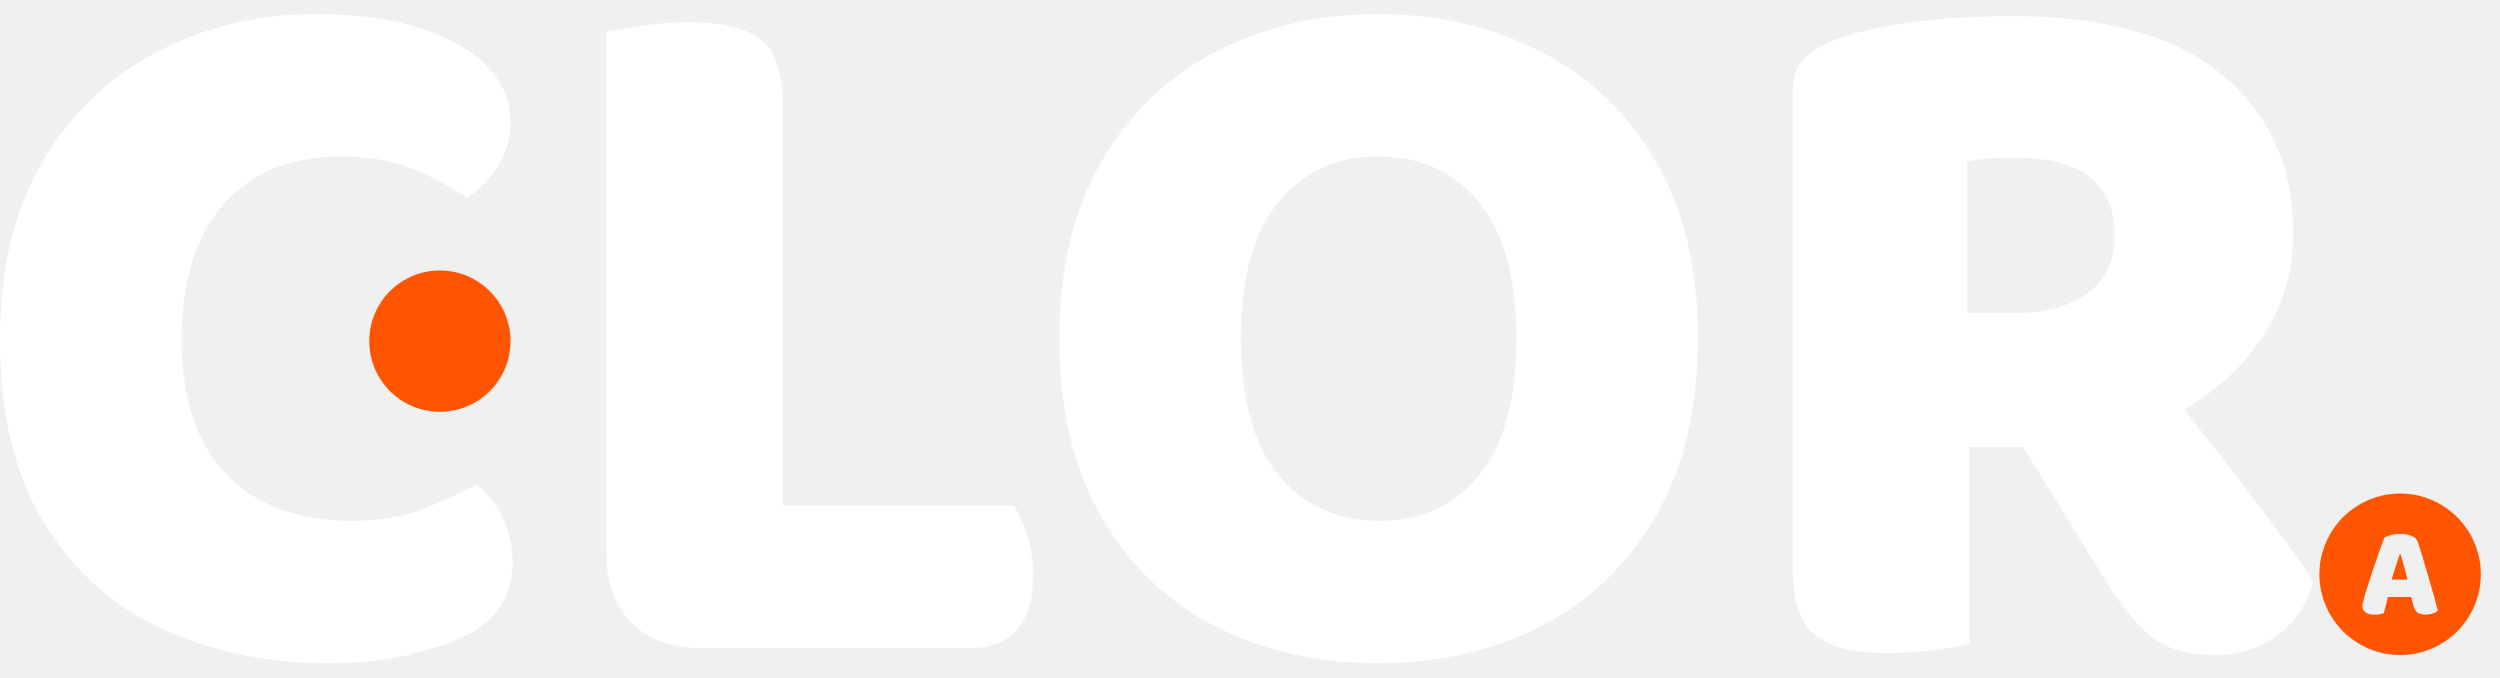
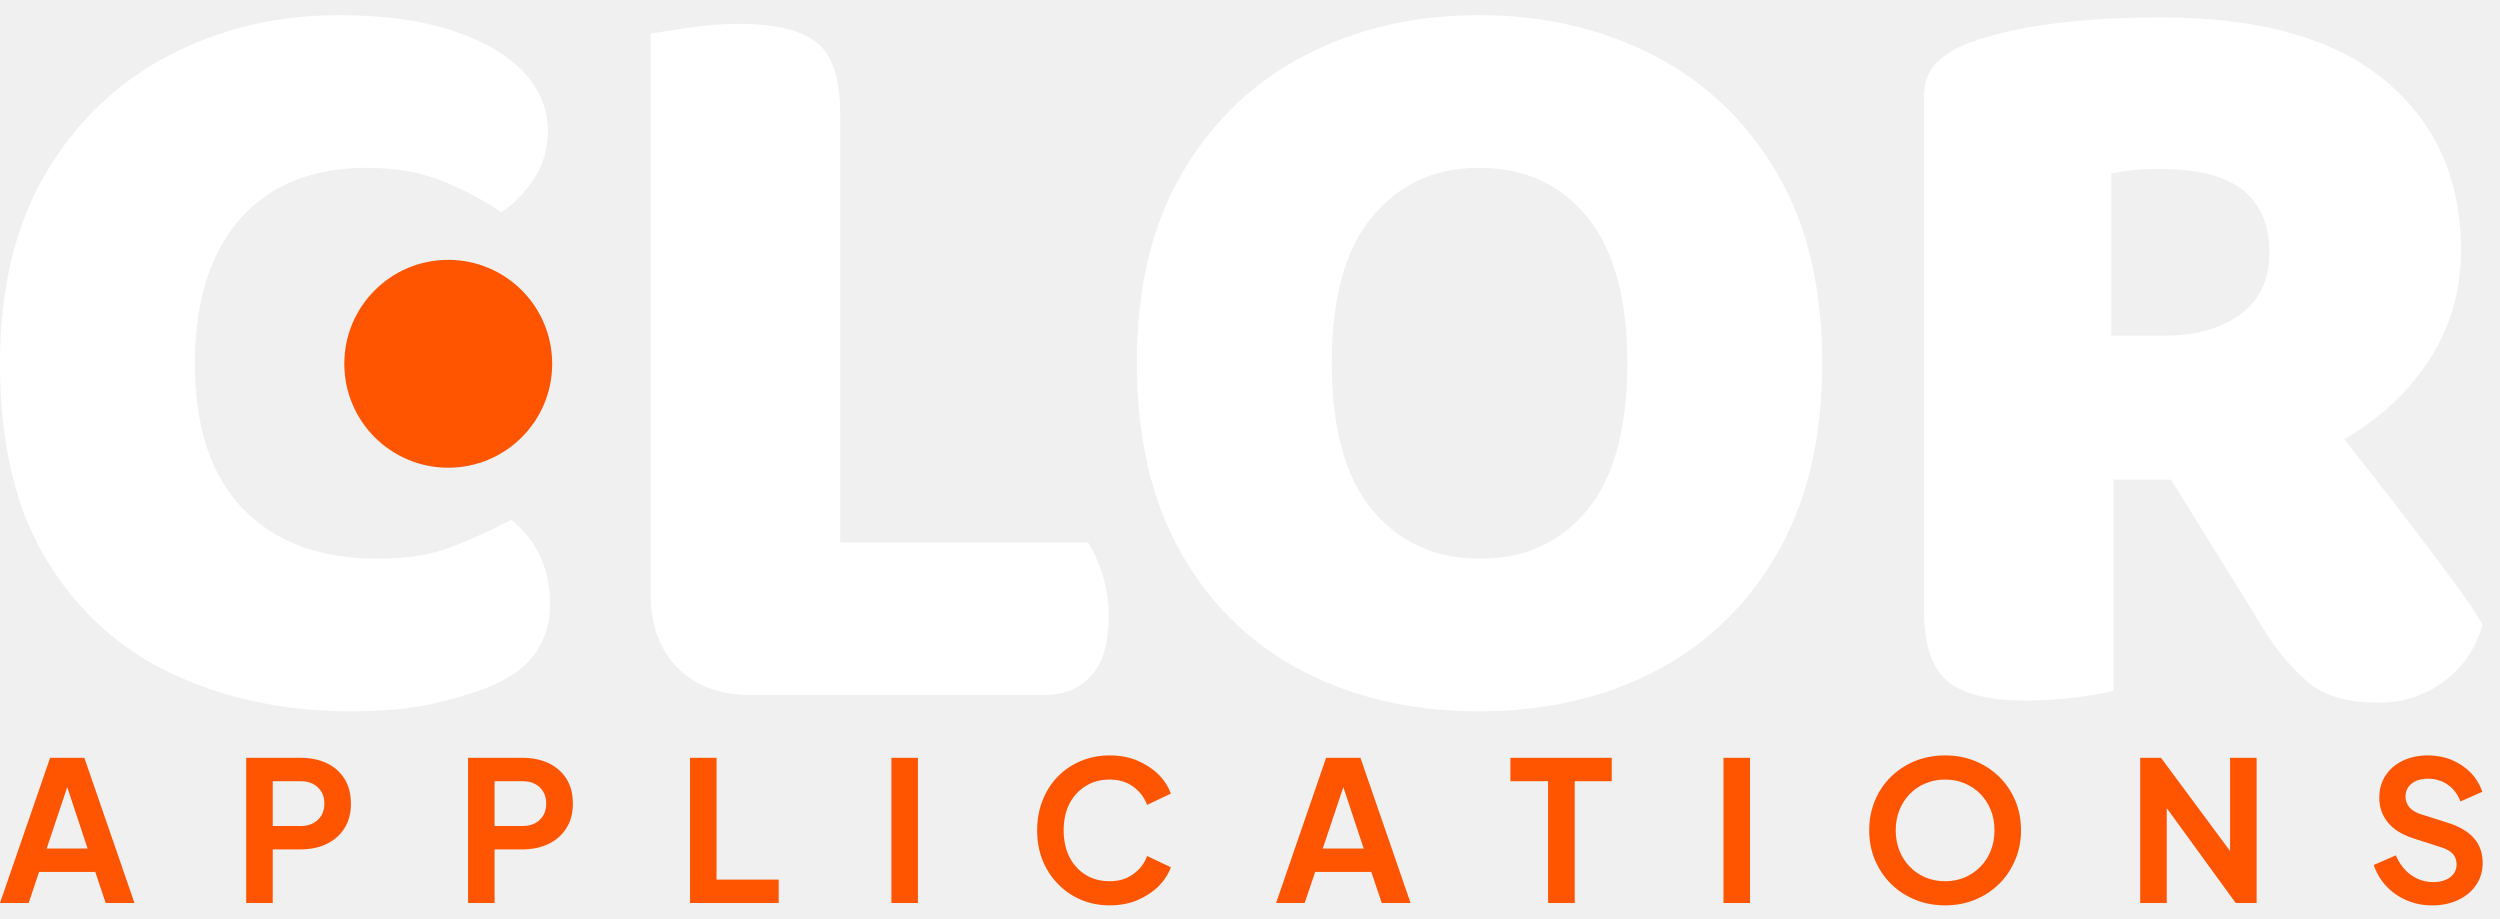
- <svg xmlns="http://www.w3.org/2000/svg" viewBox="0 -14 2477 671" width="2477" height="671" role="img" aria-label="CLOR">
-   <path d="M1683 321Q1683 425 1641.5 497Q1600 569 1528.5 606Q1457 643 1366 643Q1275 643 1203.5 606Q1132 569 1091 497Q1050 425 1050 321Q1050 217 1092 145.5Q1134 74 1205.5 37Q1277 0 1366 0Q1455 0 1527 37Q1599 74 1641 145.5Q1683 217 1683 321ZM2005.2 429L1952 429L1952 624Q1941 627 1918 630Q1895 633 1871 633Q1819 633 1798 614.5Q1777 596 1777 550L1777 76Q1777 55 1789 43.5Q1801 32 1820 25Q1854 13 1899 7.5Q1944 2 1995 2Q2133 2 2203 60.5Q2273 119 2273 217Q2273 278 2238.5 326Q2209.8 365.9 2165.2 391.6Q2175 404.4 2185 417Q2208 446 2228.5 473Q2249 500 2266 523Q2283 546 2293 563Q2283 597 2256.5 616Q2230 635 2197 635Q2154 635 2131.5 616Q2109 597 2090 566ZM506 107Q506 132 493 151.5Q480 171 463 182Q438 165 408 153Q378 141 339 141Q288 141 252.5 162.5Q217 184 198.5 224.5Q180 265 180 322Q180 410 224.5 456Q269 502 348 502Q389 502 417.5 491Q446 480 472 466Q489 479 498.5 499Q508 519 508 545Q508 568 496 587Q484 606 455 619Q437 627 404 635Q371 643 324 643Q234 643 160.5 609Q87 575 43.5 504Q0 433 0 322Q0 218 42 146.5Q84 75 155.5 37.5Q227 0 313 0Q374 0 417 14Q460 28 483 52Q506 76 506 107ZM694 628Q651 628 626 603Q601 578 601 535L601 17Q613 15 636.5 11.5Q660 8 682 8Q732 8 754 25Q776 42 776 91L776 487L1005 487Q1012 498 1018 516Q1024 534 1024 555Q1024 592 1008 610Q992 628 964 628ZM1503 321Q1503 232 1466 186.5Q1429 141 1366 141Q1305 141 1267.5 186Q1230 231 1230 321Q1230 412 1267.5 457Q1305 502 1367 502Q1429 502 1466 457Q1503 412 1503 321ZM1950 296L2000 296Q2042 296 2069 276.5Q2096 257 2096 219Q2096 181 2071.5 161.5Q2047 142 1994 142Q1981 142 1971 143Q1961 144 1950 146Z" fill="#FFFFFF" />
-   <circle cx="436" cy="324" r="70" fill="#FF5400" />
-   <path d="M2299 555Q2299 547.1 2300.5 539.4Q2302.1 531.7 2305.1 524.4Q2308.1 517.1 2312.5 510.6Q2316.9 504 2322.4 498.4Q2328 492.9 2334.6 488.5Q2341.1 484.1 2348.4 481.1Q2355.7 478.1 2363.4 476.5Q2371.1 475 2379 475Q2386.9 475 2394.6 476.5Q2402.3 478.1 2409.6 481.1Q2416.9 484.1 2423.4 488.5Q2430 492.9 2435.6 498.4Q2441.1 504 2445.5 510.6Q2449.9 517.1 2452.9 524.4Q2455.9 531.7 2457.5 539.4Q2459 547.1 2459 555Q2459 562.9 2457.5 570.6Q2455.9 578.3 2452.9 585.6Q2449.9 592.9 2445.5 599.4Q2441.1 606 2435.6 611.6Q2430 617.1 2423.4 621.5Q2416.9 625.9 2409.6 628.9Q2402.3 631.9 2394.6 633.5Q2386.9 635 2379 635Q2371.1 635 2363.4 633.5Q2355.7 631.9 2348.4 628.9Q2341.1 625.9 2334.6 621.5Q2328 617.1 2322.4 611.6Q2316.9 606 2312.5 599.4Q2308.1 592.9 2305.1 585.6Q2302.1 578.3 2300.5 570.6Q2299 562.9 2299 555ZM2366.9 577.5L2390 577.5L2392.3 586.3Q2393.5 590.7 2395.9 592.8Q2398.3 594.9 2404.6 594.9Q2408.8 594.9 2411.9 593.7Q2414.9 592.6 2416.4 590.9Q2414.5 583.8 2412 574.8Q2409.4 565.8 2406.7 556.3Q2403.9 546.8 2401.3 538Q2398.7 529.3 2396.4 522.8Q2395.1 518.7 2390.2 516.9Q2385.2 515 2378.8 515Q2374.5 515 2370 516.1Q2365.5 517.3 2363.4 518.6Q2362.3 521.3 2360.3 526.9Q2358.3 532.6 2355.8 539.8Q2353.3 546.9 2350.8 554.4Q2348.3 561.8 2346.3 568.3Q2344.2 574.7 2343.2 578.8Q2342.6 581.2 2342.1 583Q2341.6 584.8 2341.6 586.6Q2341.6 590.5 2344.7 592.8Q2347.9 595 2354.3 595Q2357.1 595 2359.2 594.5Q2361.2 594 2362.9 593.5Q2363.4 591.6 2363.9 589.5Q2364.4 587.5 2365 585.3Q2365.5 583.1 2366.1 580.7Q2366.5 579.1 2366.9 577.5ZM2379.4 535Q2380.5 538.5 2381.6 542.6Q2382.8 546.8 2384 551.4Q2385.2 555.7 2386.4 560.3L2370.6 560.3Q2371.8 555.9 2373.2 551.7Q2374.7 547 2376.1 542.8Q2377.5 538.6 2378.7 535Z" fill="#FF5400" />
+ <svg xmlns="http://www.w3.org/2000/svg" viewBox="0 -14 2309 848" width="2309" height="848" role="img" aria-label="CLOR Applications">
+   <path d="M1683 321Q1683 425 1641.5 497Q1600 569 1528.5 606Q1457 643 1366 643Q1275 643 1203.5 606Q1132 569 1091 497Q1050 425 1050 321Q1050 217 1092 145.5Q1134 74 1205.5 37Q1277 0 1366 0Q1455 0 1527 37Q1599 74 1641 145.5Q1683 217 1683 321ZM2005.2 429L1952 429L1952 624Q1941 627 1918 630Q1895 633 1871 633Q1819 633 1798 614.5Q1777 596 1777 550L1777 76Q1777 55 1789 43.5Q1801 32 1820 25Q1854 13 1899 7.5Q1944 2 1995 2Q2133 2 2203 60.5Q2273 119 2273 217Q2273 278 2238.5 326Q2209.8 365.9 2165.2 391.6Q2175 404.4 2185 417Q2208 446 2228.5 473Q2249 500 2266 523Q2283 546 2293 563Q2283 597 2256.5 616Q2230 635 2197 635Q2154 635 2131.5 616Q2109 597 2090 566L2005.2 429ZM506 107Q506 132 493 151.5Q480 171 463 182Q438 165 408 153Q378 141 339 141Q288 141 252.5 162.5Q217 184 198.5 224.5Q180 265 180 322Q180 410 224.5 456Q269 502 348 502Q389 502 417.5 491Q446 480 472 466Q489 479 498.5 499Q508 519 508 545Q508 568 496 587Q484 606 455 619Q437 627 404 635Q371 643 324 643Q234 643 160.5 609Q87 575 43.5 504Q0 433 0 322Q0 218 42 146.5Q84 75 155.5 37.5Q227 0 313 0Q374 0 417 14Q460 28 483 52Q506 76 506 107ZM694 628Q651 628 626 603Q601 578 601 535L601 17Q613 15 636.5 11.5Q660 8 682 8Q732 8 754 25Q776 42 776 91L776 487L1005 487Q1012 498 1018 516Q1024 534 1024 555Q1024 592 1008 610Q992 628 964 628ZM1503 321Q1503 232 1466 186.5Q1429 141 1366 141Q1305 141 1267.5 186Q1230 231 1230 321Q1230 412 1267.5 457Q1305 502 1367 502Q1429 502 1466 457Q1503 412 1503 321ZM1950 296L2000 296Q2042 296 2069 276.5Q2096 257 2096 219Q2096 181 2071.5 161.5Q2047 142 1994 142Q1981 142 1971 143Q1961 144 1950 146Z" fill="#FFFFFF" />
+   <circle cx="414" cy="322" r="96" fill="#FF5400" />
+   <path d="M1796.5 822.2Q1781.6 822.2 1768.9 817Q1756.1 811.8 1746.6 802.4Q1737.1 793 1731.7 780.3Q1726.4 767.7 1726.4 752.9Q1726.4 738 1731.7 725.4Q1736.9 712.8 1746.5 703.4Q1756 694.1 1768.7 688.9Q1781.5 683.7 1796.5 683.7Q1811.5 683.7 1824.2 688.9Q1837 694.1 1846.5 703.5Q1856 712.8 1861.3 725.4Q1866.6 738 1866.6 752.9Q1866.6 767.7 1861.2 780.3Q1855.9 793 1846.4 802.4Q1836.8 811.8 1824.1 817Q1811.3 822.2 1796.5 822.2ZM1976.7 820L1976.7 685.9L1995.9 685.9L2059.7 772L2059.7 685.9L2084.2 685.9L2084.2 820L2064.9 820L2001.2 732.4L2001.2 820ZM1178.6 820L1224.8 685.9L1256.5 685.9L1302.8 820L1276.2 820L1266.5 791.3L1214.7 791.3L1205 820ZM46.3 685.9L77.9 685.9L124.2 820L97.6 820L88 791.3L36.1 791.3L26.5 820L0 820L46.3 685.9ZM227.4 820L227.4 685.9L277.5 685.9Q291.2 685.9 301.7 690.8Q312.2 695.8 318.1 705.2Q324.1 714.7 324.1 728.3Q324.1 741.6 318.1 751.1Q312 760.5 301.6 765.5Q291.1 770.5 277.5 770.5L251.9 770.5L251.9 820ZM432.3 820L432.3 685.9L482.4 685.9Q496.1 685.9 506.6 690.8Q517.1 695.8 523.1 705.2Q529.1 714.7 529.1 728.3Q529.1 741.6 523 751.1Q517 760.5 506.5 765.5Q496 770.5 482.4 770.5L456.8 770.5L456.8 820ZM2246.2 822.2Q2233.6 822.2 2222.7 817.5Q2211.8 812.8 2204 804.5Q2196.2 796.1 2192.4 784.9L2212.8 776Q2217.8 787.7 2226.9 794.2Q2236.1 800.7 2247.6 800.7Q2254.1 800.7 2258.8 798.6Q2263.6 796.6 2266.2 793Q2268.9 789.4 2268.9 784.5Q2268.9 778.5 2265.4 774.6Q2261.9 770.8 2254.8 768.6L2229 760.3Q2213.4 755.3 2205.5 745.7Q2197.5 736 2197.5 722.8Q2197.5 711.2 2203.2 702.4Q2208.9 693.6 2219 688.7Q2229.2 683.7 2242.3 683.7Q2254.4 683.7 2264.5 687.9Q2274.6 692.2 2281.9 699.6Q2289.1 707.1 2292.7 717.3L2272.5 726.2Q2268.6 716.2 2260.7 710.7Q2252.7 705.2 2242.4 705.2Q2236.3 705.2 2231.6 707.2Q2226.9 709.3 2224.3 713Q2221.7 716.8 2221.7 721.7Q2221.7 727.3 2225.3 731.6Q2228.9 735.8 2236.2 738.1L2260.8 745.9Q2276.9 751 2285 760.2Q2293 769.5 2293 782.9Q2293 794.4 2287 803.3Q2281.1 812.1 2270.6 817.1Q2260.1 822.2 2246.2 822.2ZM1024.9 822.2Q1010.6 822.2 998.4 817Q986.1 811.8 977.1 802.4Q968 793.1 962.9 780.5Q957.9 767.9 957.9 752.9Q957.9 737.9 962.9 725.3Q967.9 712.6 976.9 703.3Q986 694 998.2 688.9Q1010.4 683.7 1024.9 683.7Q1039.3 683.7 1050.7 688.6Q1062.1 693.5 1070.1 701.4Q1078 709.4 1081.4 719L1059.5 729.4Q1055.7 719.2 1046.7 712.6Q1037.7 706 1024.9 706Q1012.3 706 1002.7 712Q993.1 717.9 987.7 728.4Q982.4 738.9 982.4 752.9Q982.4 766.9 987.7 777.5Q993.1 788 1002.7 794Q1012.3 799.9 1024.9 799.9Q1037.7 799.9 1046.7 793.3Q1055.7 786.8 1059.5 776.6L1081.4 787Q1078 796.5 1070.1 804.5Q1062.1 812.4 1050.7 817.3Q1039.3 822.2 1024.9 822.2ZM1796.5 799.9Q1806.3 799.9 1814.6 796.4Q1822.8 792.9 1829.1 786.5Q1835.3 780.2 1838.7 771.6Q1842.1 763 1842.1 752.9Q1842.1 742.7 1838.7 734.2Q1835.3 725.7 1829.1 719.3Q1822.8 712.9 1814.6 709.5Q1806.3 706 1796.5 706Q1786.7 706 1778.4 709.5Q1770.1 712.9 1763.9 719.3Q1757.7 725.7 1754.3 734.2Q1750.9 742.7 1750.9 752.9Q1750.9 763 1754.3 771.6Q1757.7 780.2 1763.9 786.5Q1770.1 792.9 1778.4 796.4Q1786.7 799.9 1796.5 799.9ZM1429.8 820L1429.8 707.5L1395 707.5L1395 685.9L1488.6 685.9L1488.6 707.5L1454.4 707.5L1454.4 820ZM637.3 820L637.3 685.9L661.8 685.9L661.8 798.4L719.2 798.4L719.2 820ZM1591.8 820L1591.8 685.9L1616.3 685.9L1616.3 820ZM823.3 820L823.3 685.9L847.8 685.9L847.8 820ZM456.8 748.9L482.8 748.9Q489.4 748.9 494.2 746.3Q499.1 743.7 501.8 739.1Q504.5 734.4 504.5 728.2Q504.5 721.9 501.8 717.3Q499.1 712.7 494.2 710.1Q489.4 707.5 482.8 707.5L456.8 707.5ZM251.9 748.9L277.8 748.9Q284.4 748.9 289.3 746.3Q294.1 743.7 296.9 739.1Q299.6 734.4 299.6 728.2Q299.6 721.9 296.9 717.3Q294.1 712.7 289.3 710.1Q284.4 707.5 277.8 707.5L251.9 707.5ZM1221.7 769.7L1259.5 769.7L1240.7 713ZM43.1 769.7L80.9 769.7L62.1 713Z" fill="#FF5400" />
</svg>
